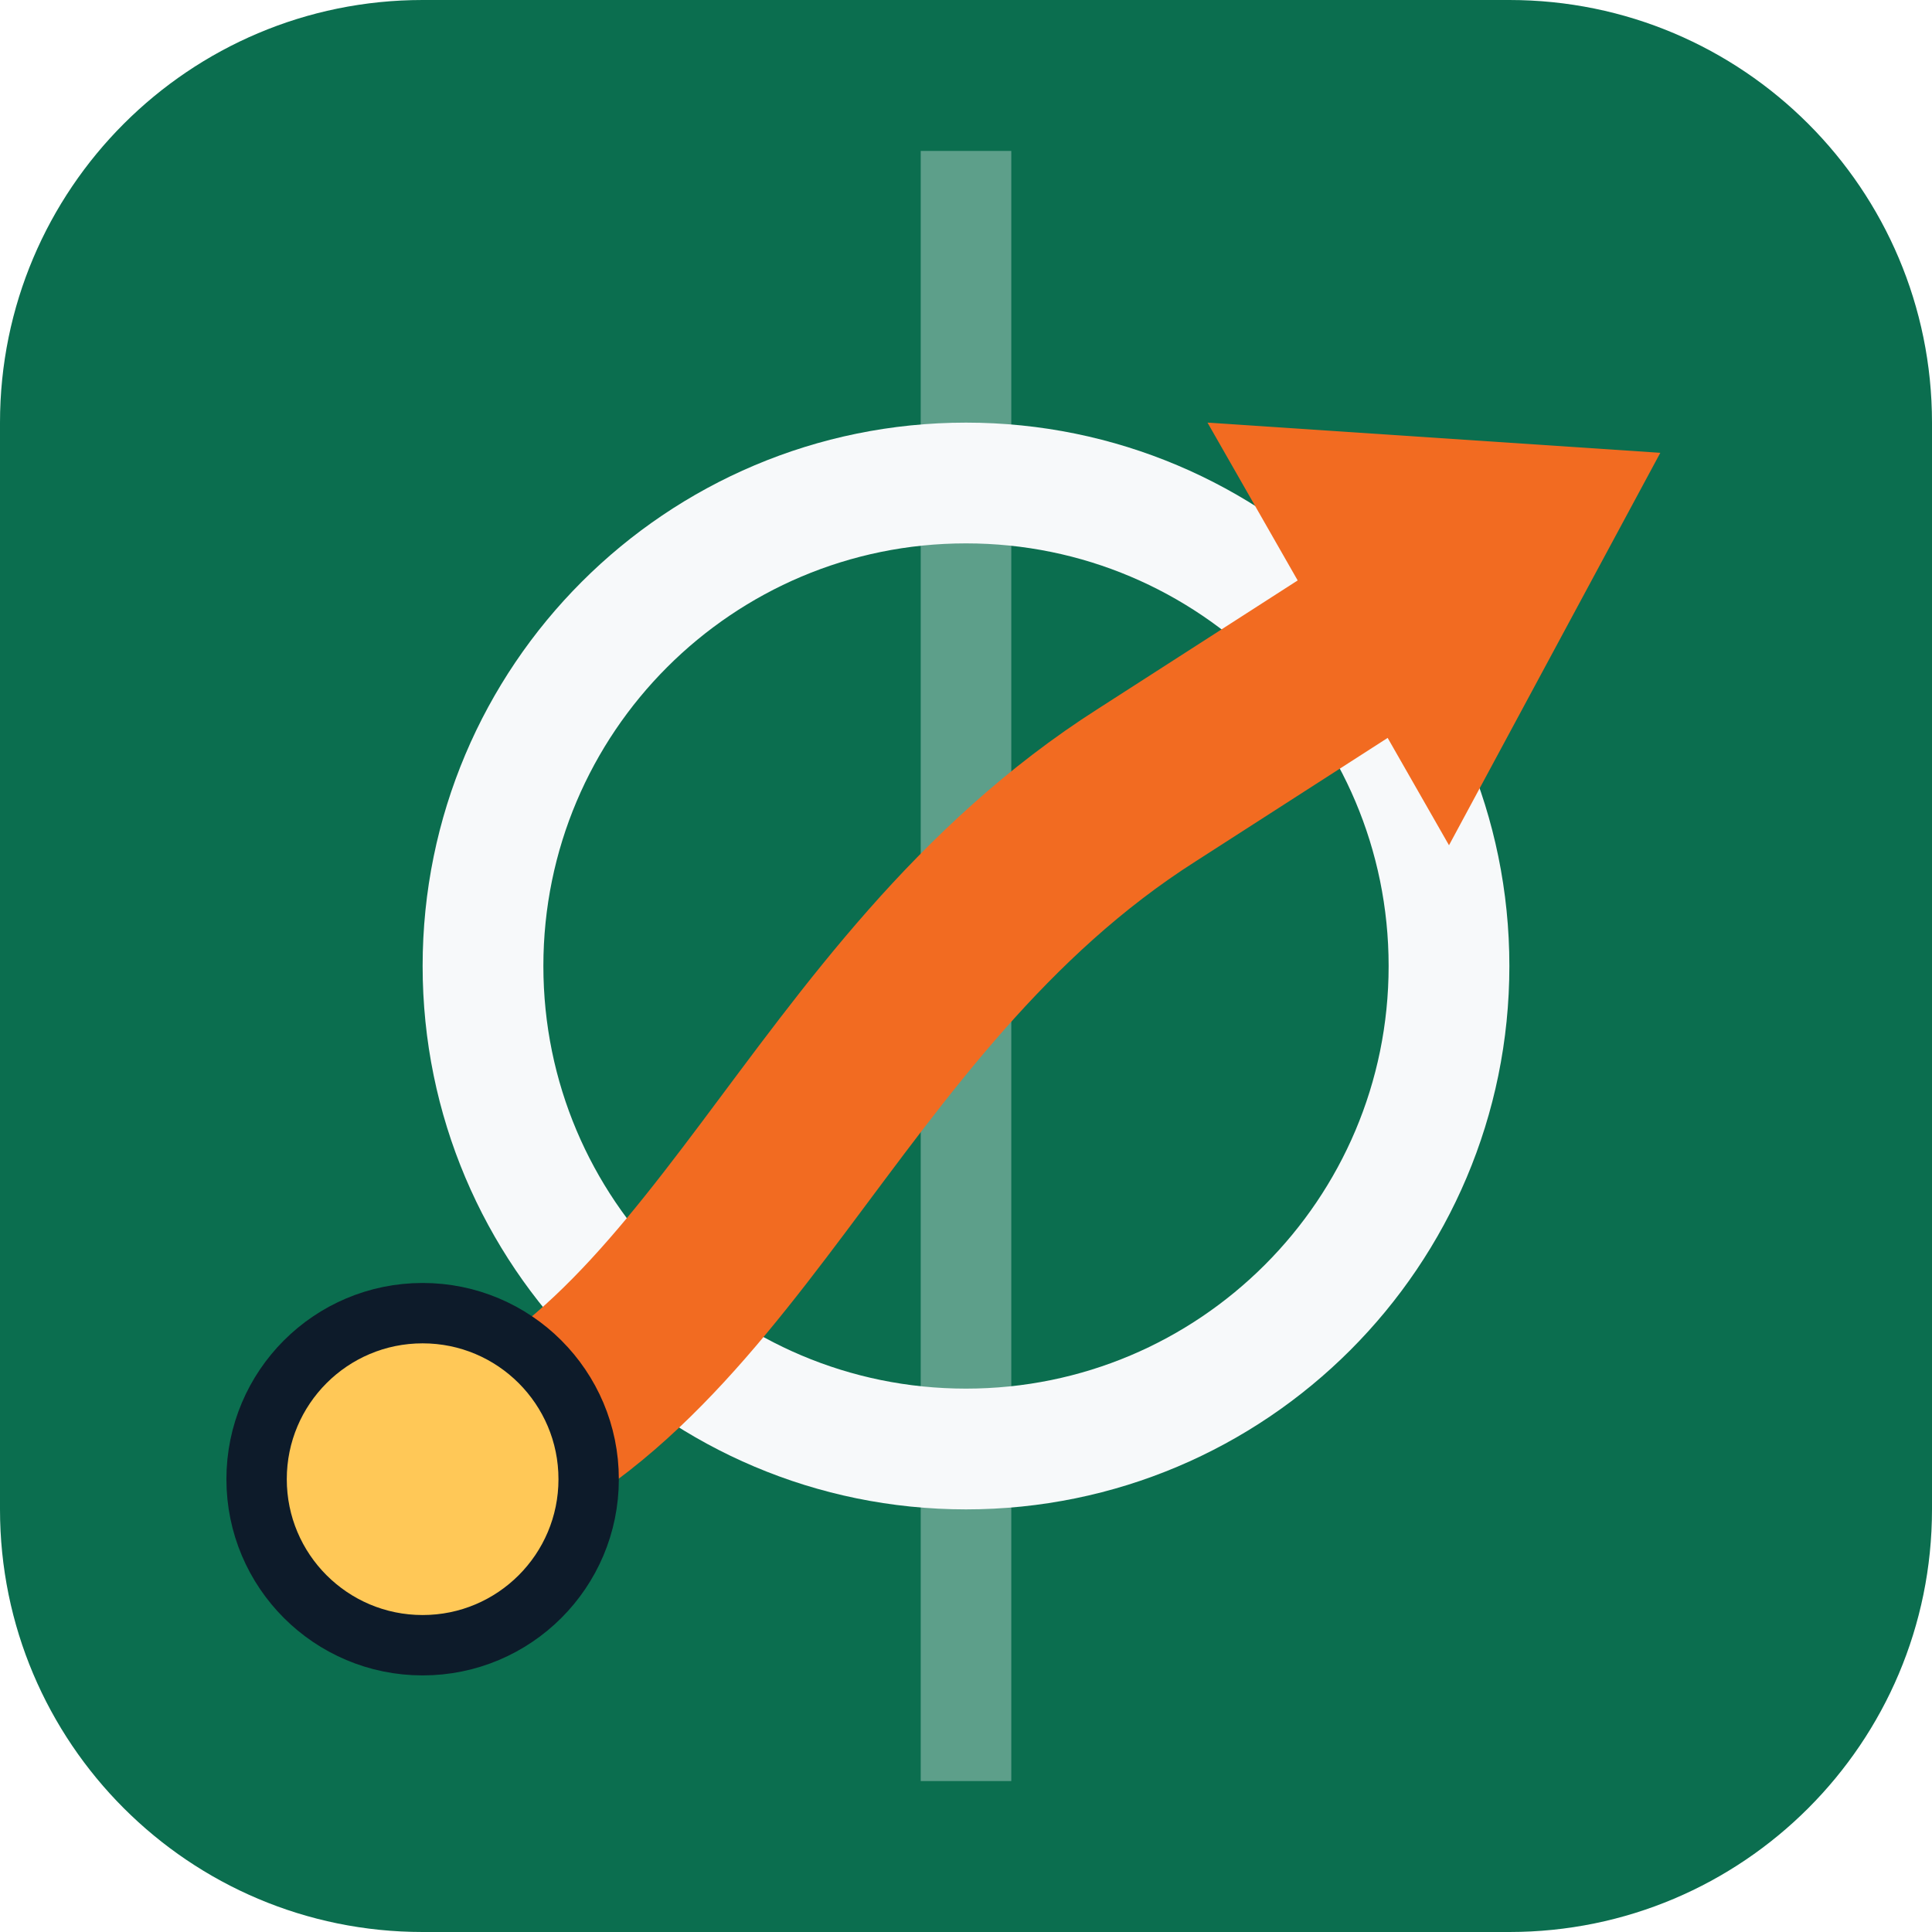
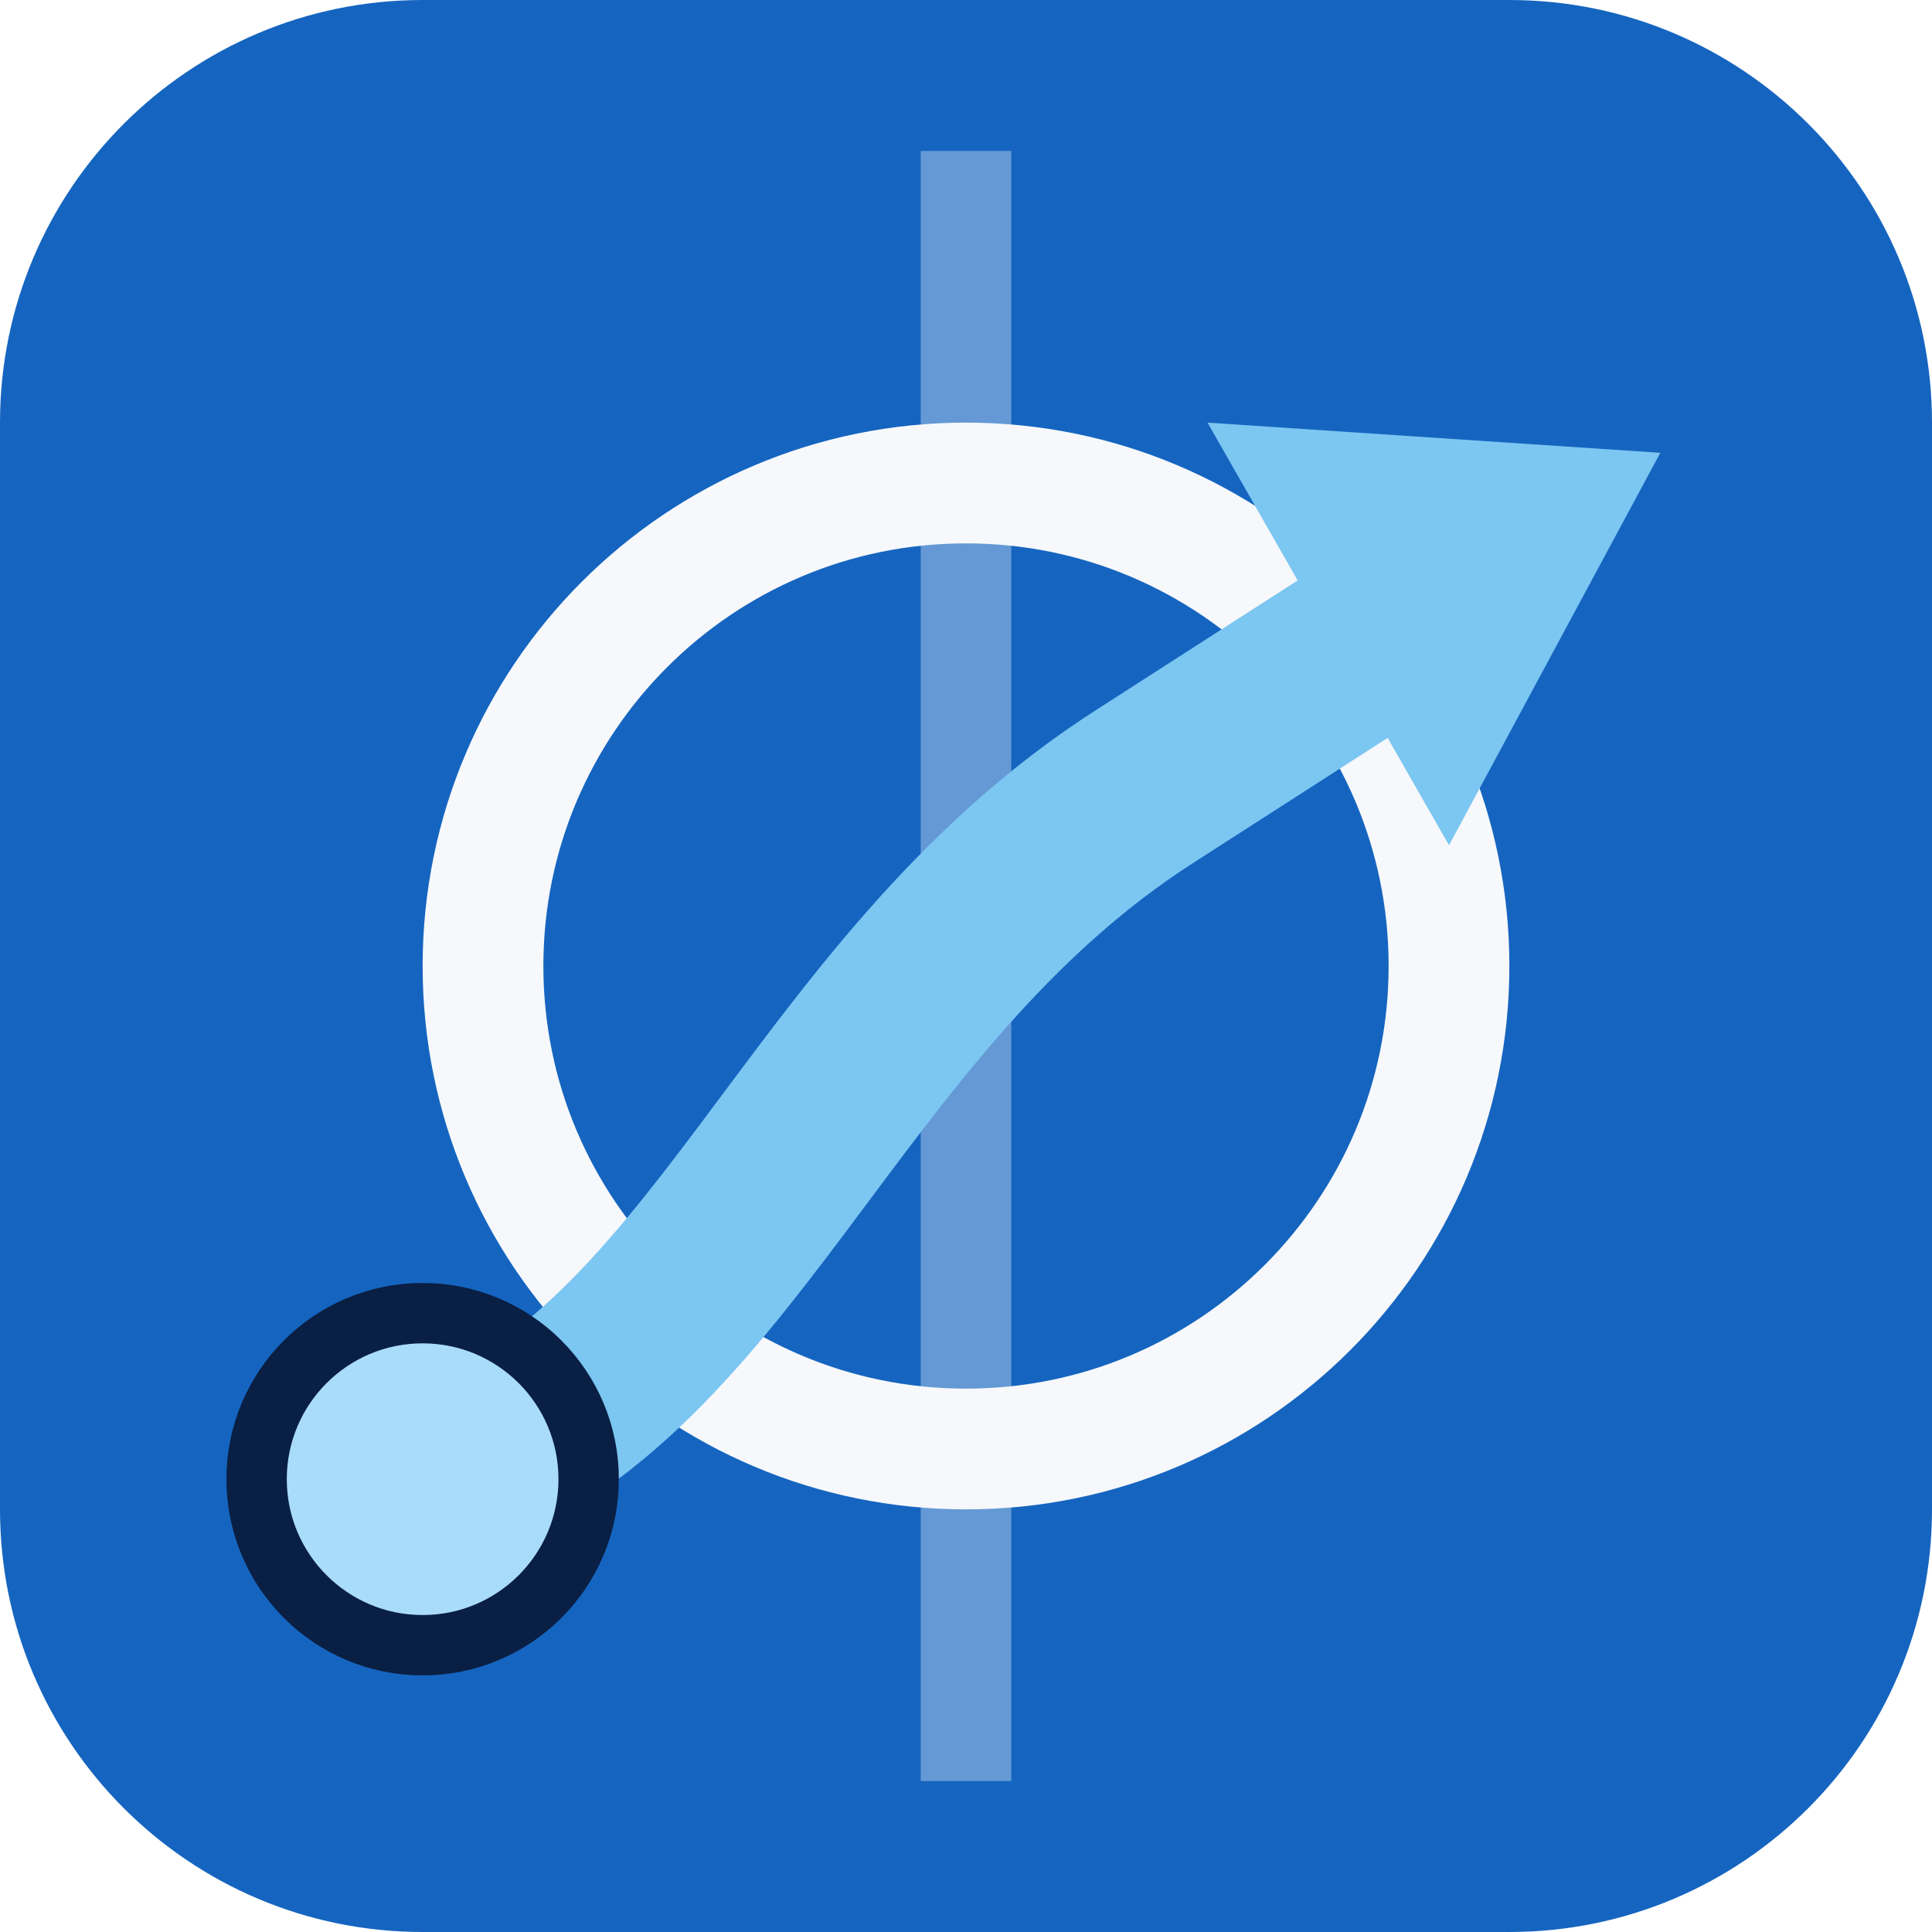
<svg xmlns="http://www.w3.org/2000/svg" viewBox="0 0 64 64" width="64" height="64" role="img" aria-label="PITCHPATH icon">
-   <rect width="64" height="64" rx="14" fill="#0B6E4F" />
-   <line x1="32" y1="5" x2="32" y2="59" stroke="#F7F9FA" stroke-width="3" opacity="0.35" />
-   <circle cx="32" cy="32" r="16" fill="none" stroke="#F7F9FA" stroke-width="4" />
-   <path d="M14 49 C24 46 27 33 38 26 L45 21.5" fill="none" stroke="#F26B21" stroke-width="6" stroke-linecap="round" />
-   <path d="M40 14 L55 15 L48 28 Z" fill="#F26B21" />
-   <circle cx="14" cy="49" r="5.5" fill="#FFC857" stroke="#0D1B2A" stroke-width="2" />
+   <rect width="64" height="64" rx="14" fill="#1565C0" />
+   <line x1="32" y1="5" x2="32" y2="59" stroke="#F6F8FB" stroke-width="3" opacity="0.35" />
+   <circle cx="32" cy="32" r="16" fill="none" stroke="#F6F8FB" stroke-width="4" />
+   <path d="M14 49 C24 46 27 33 38 26 L45 21.5" fill="none" stroke="#7CC6F2" stroke-width="6" stroke-linecap="round" />
+   <path d="M40 14 L55 15 L48 28 Z" fill="#7CC6F2" />
+   <circle cx="14" cy="49" r="5.5" fill="#A9DCFA" stroke="#0A1F44" stroke-width="2" />
</svg>
